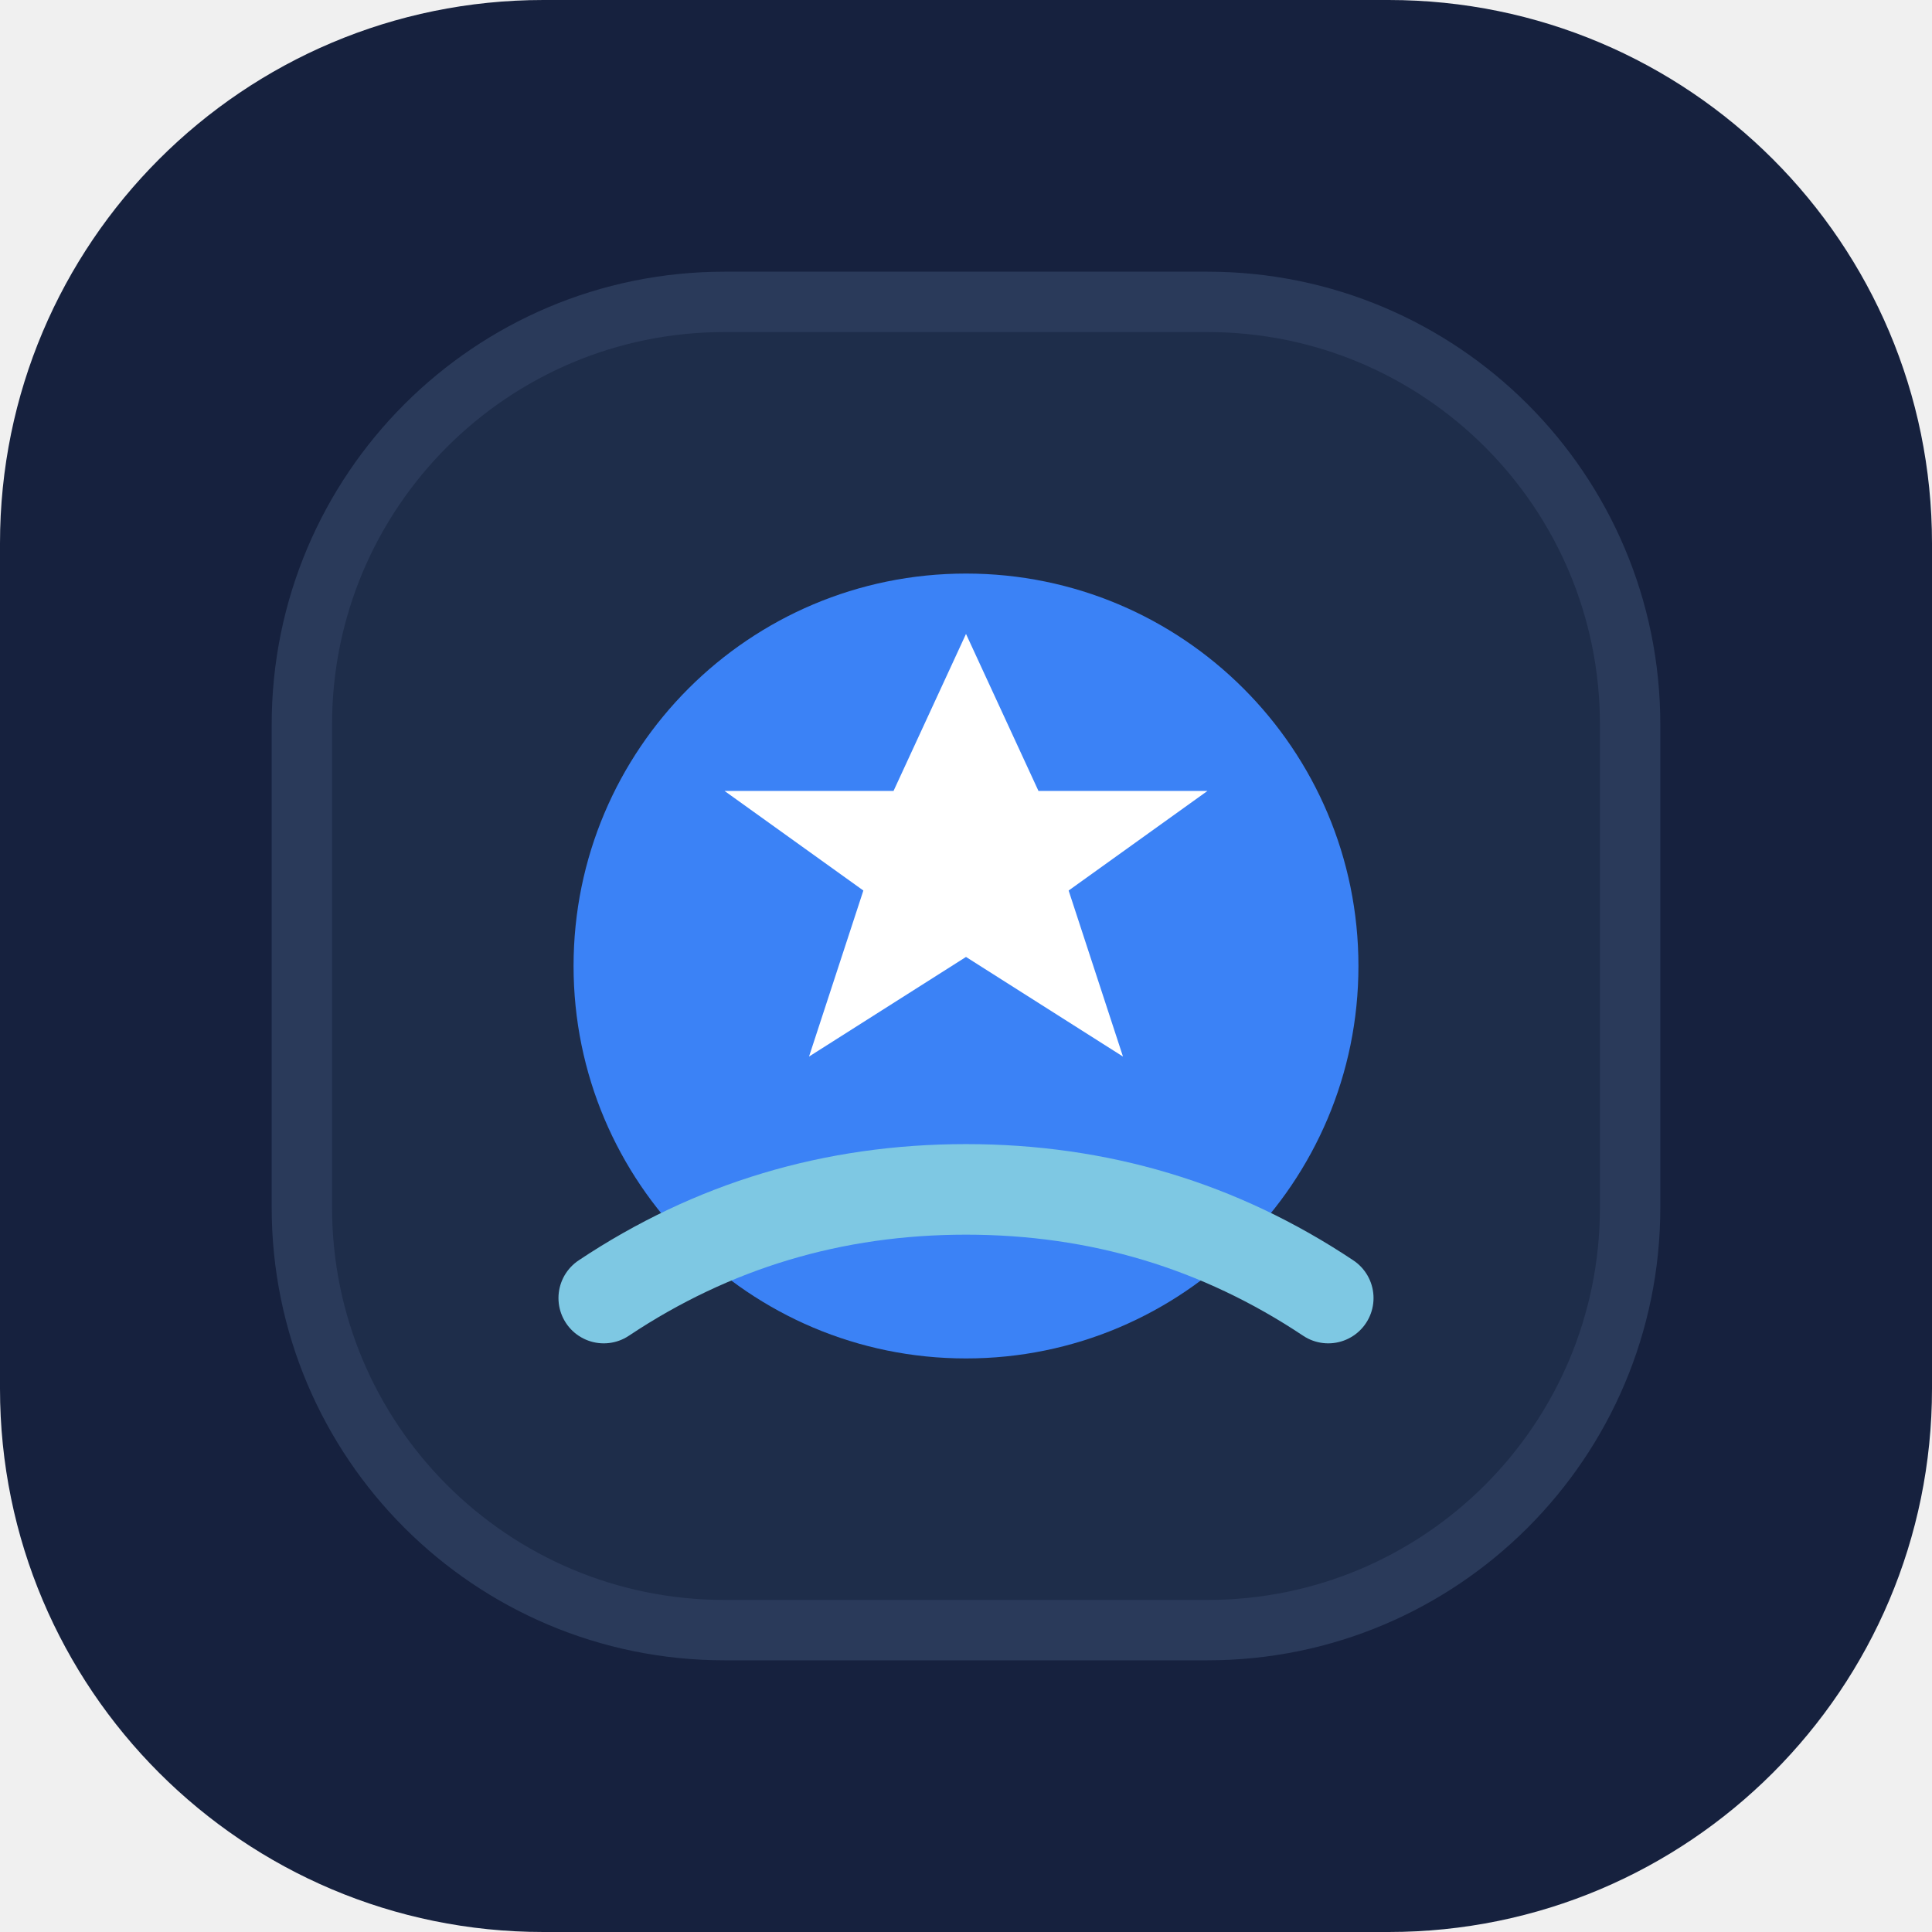
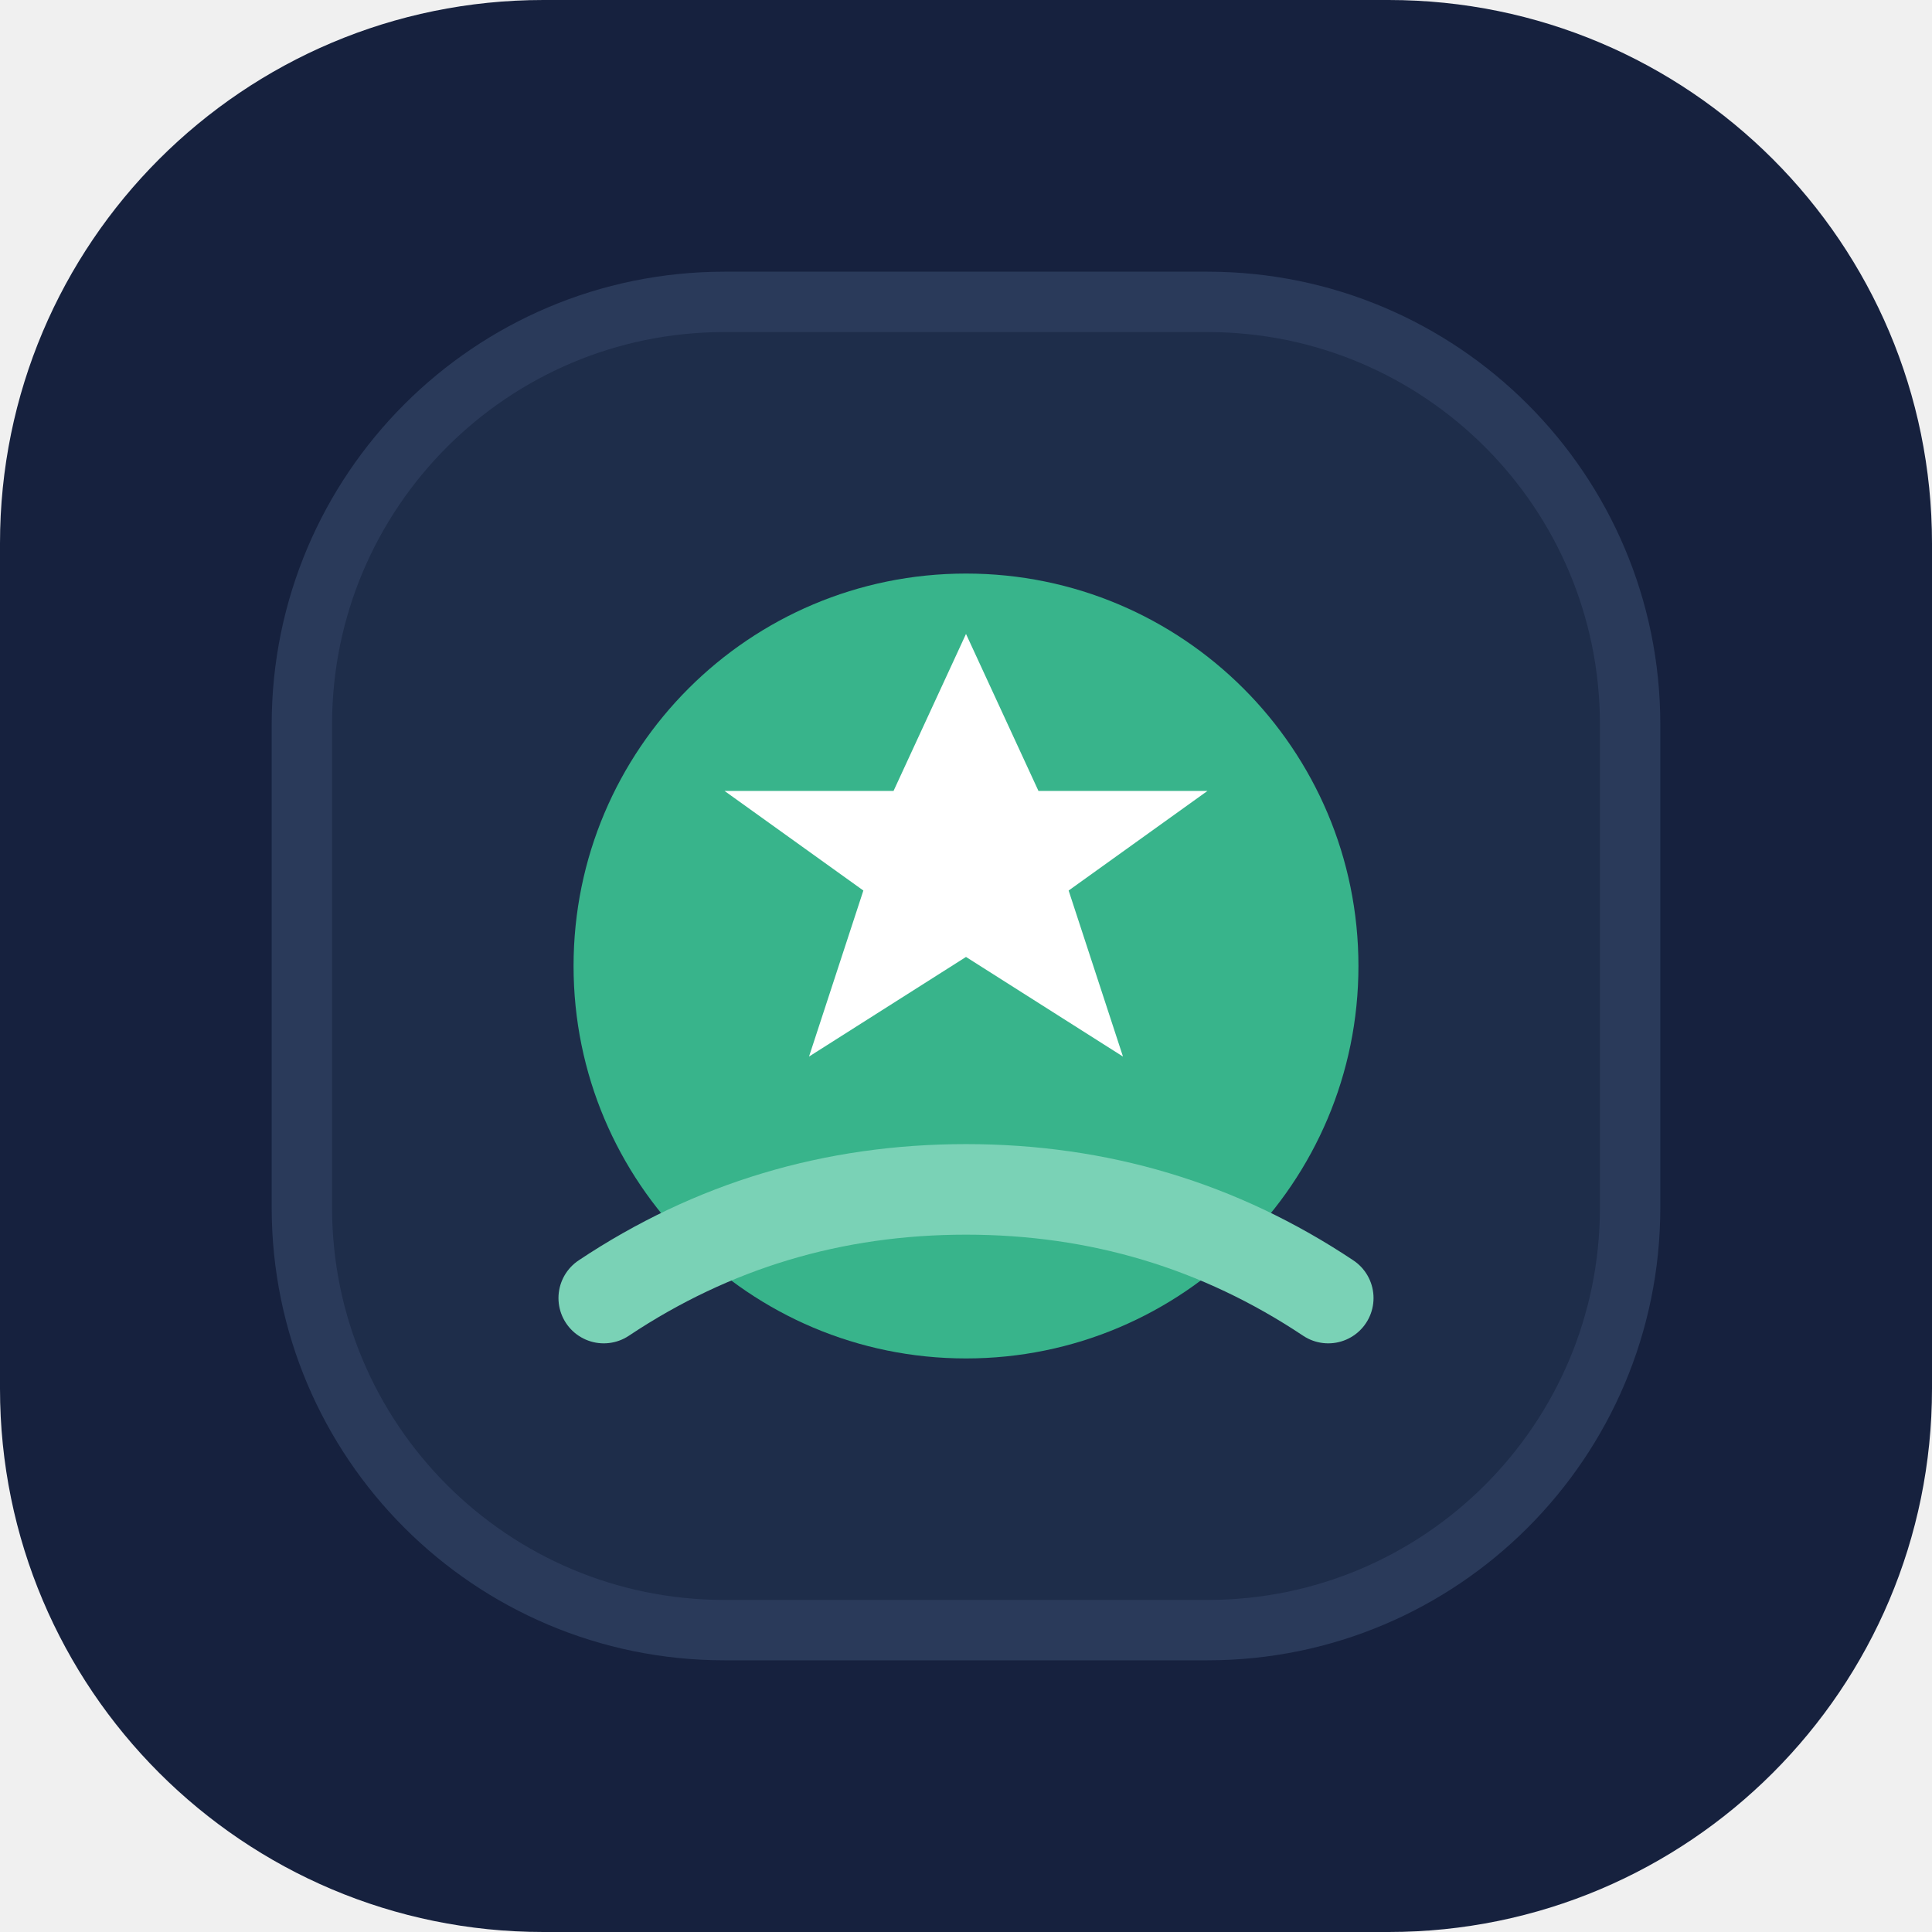
<svg xmlns="http://www.w3.org/2000/svg" width="64" height="64" viewBox="0 0 64 64" fill="none">
  <rect width="64" height="64" rx="18" fill="#16213E" />
  <rect x="10" y="10" width="44" height="44" rx="14" fill="#1E2D4A" stroke="#2A3A5A" stroke-width="2" />
-   <circle cx="32" cy="32" r="13" fill="#3B82F6" />
+   <circle cx="32" cy="32" r="13" fill="#38B48B" />
  <path d="M32 21L34.4 26.2H40L35.4 29.5L37.2 35L32 31.7L26.8 35L28.6 29.5L24 26.2H29.6L32 21Z" fill="white" />
-   <path d="M20 43C23.6 40.6 27.6 39.4 32 39.4C36.4 39.4 40.4 40.6 44 43" stroke="#7EC8E3" stroke-width="3" stroke-linecap="round" />
+   <path d="M20 43C23.6 40.6 27.6 39.4 32 39.4C36.4 39.4 40.4 40.6 44 43" stroke="#7AD2B6" stroke-width="3" stroke-linecap="round" />
</svg>
